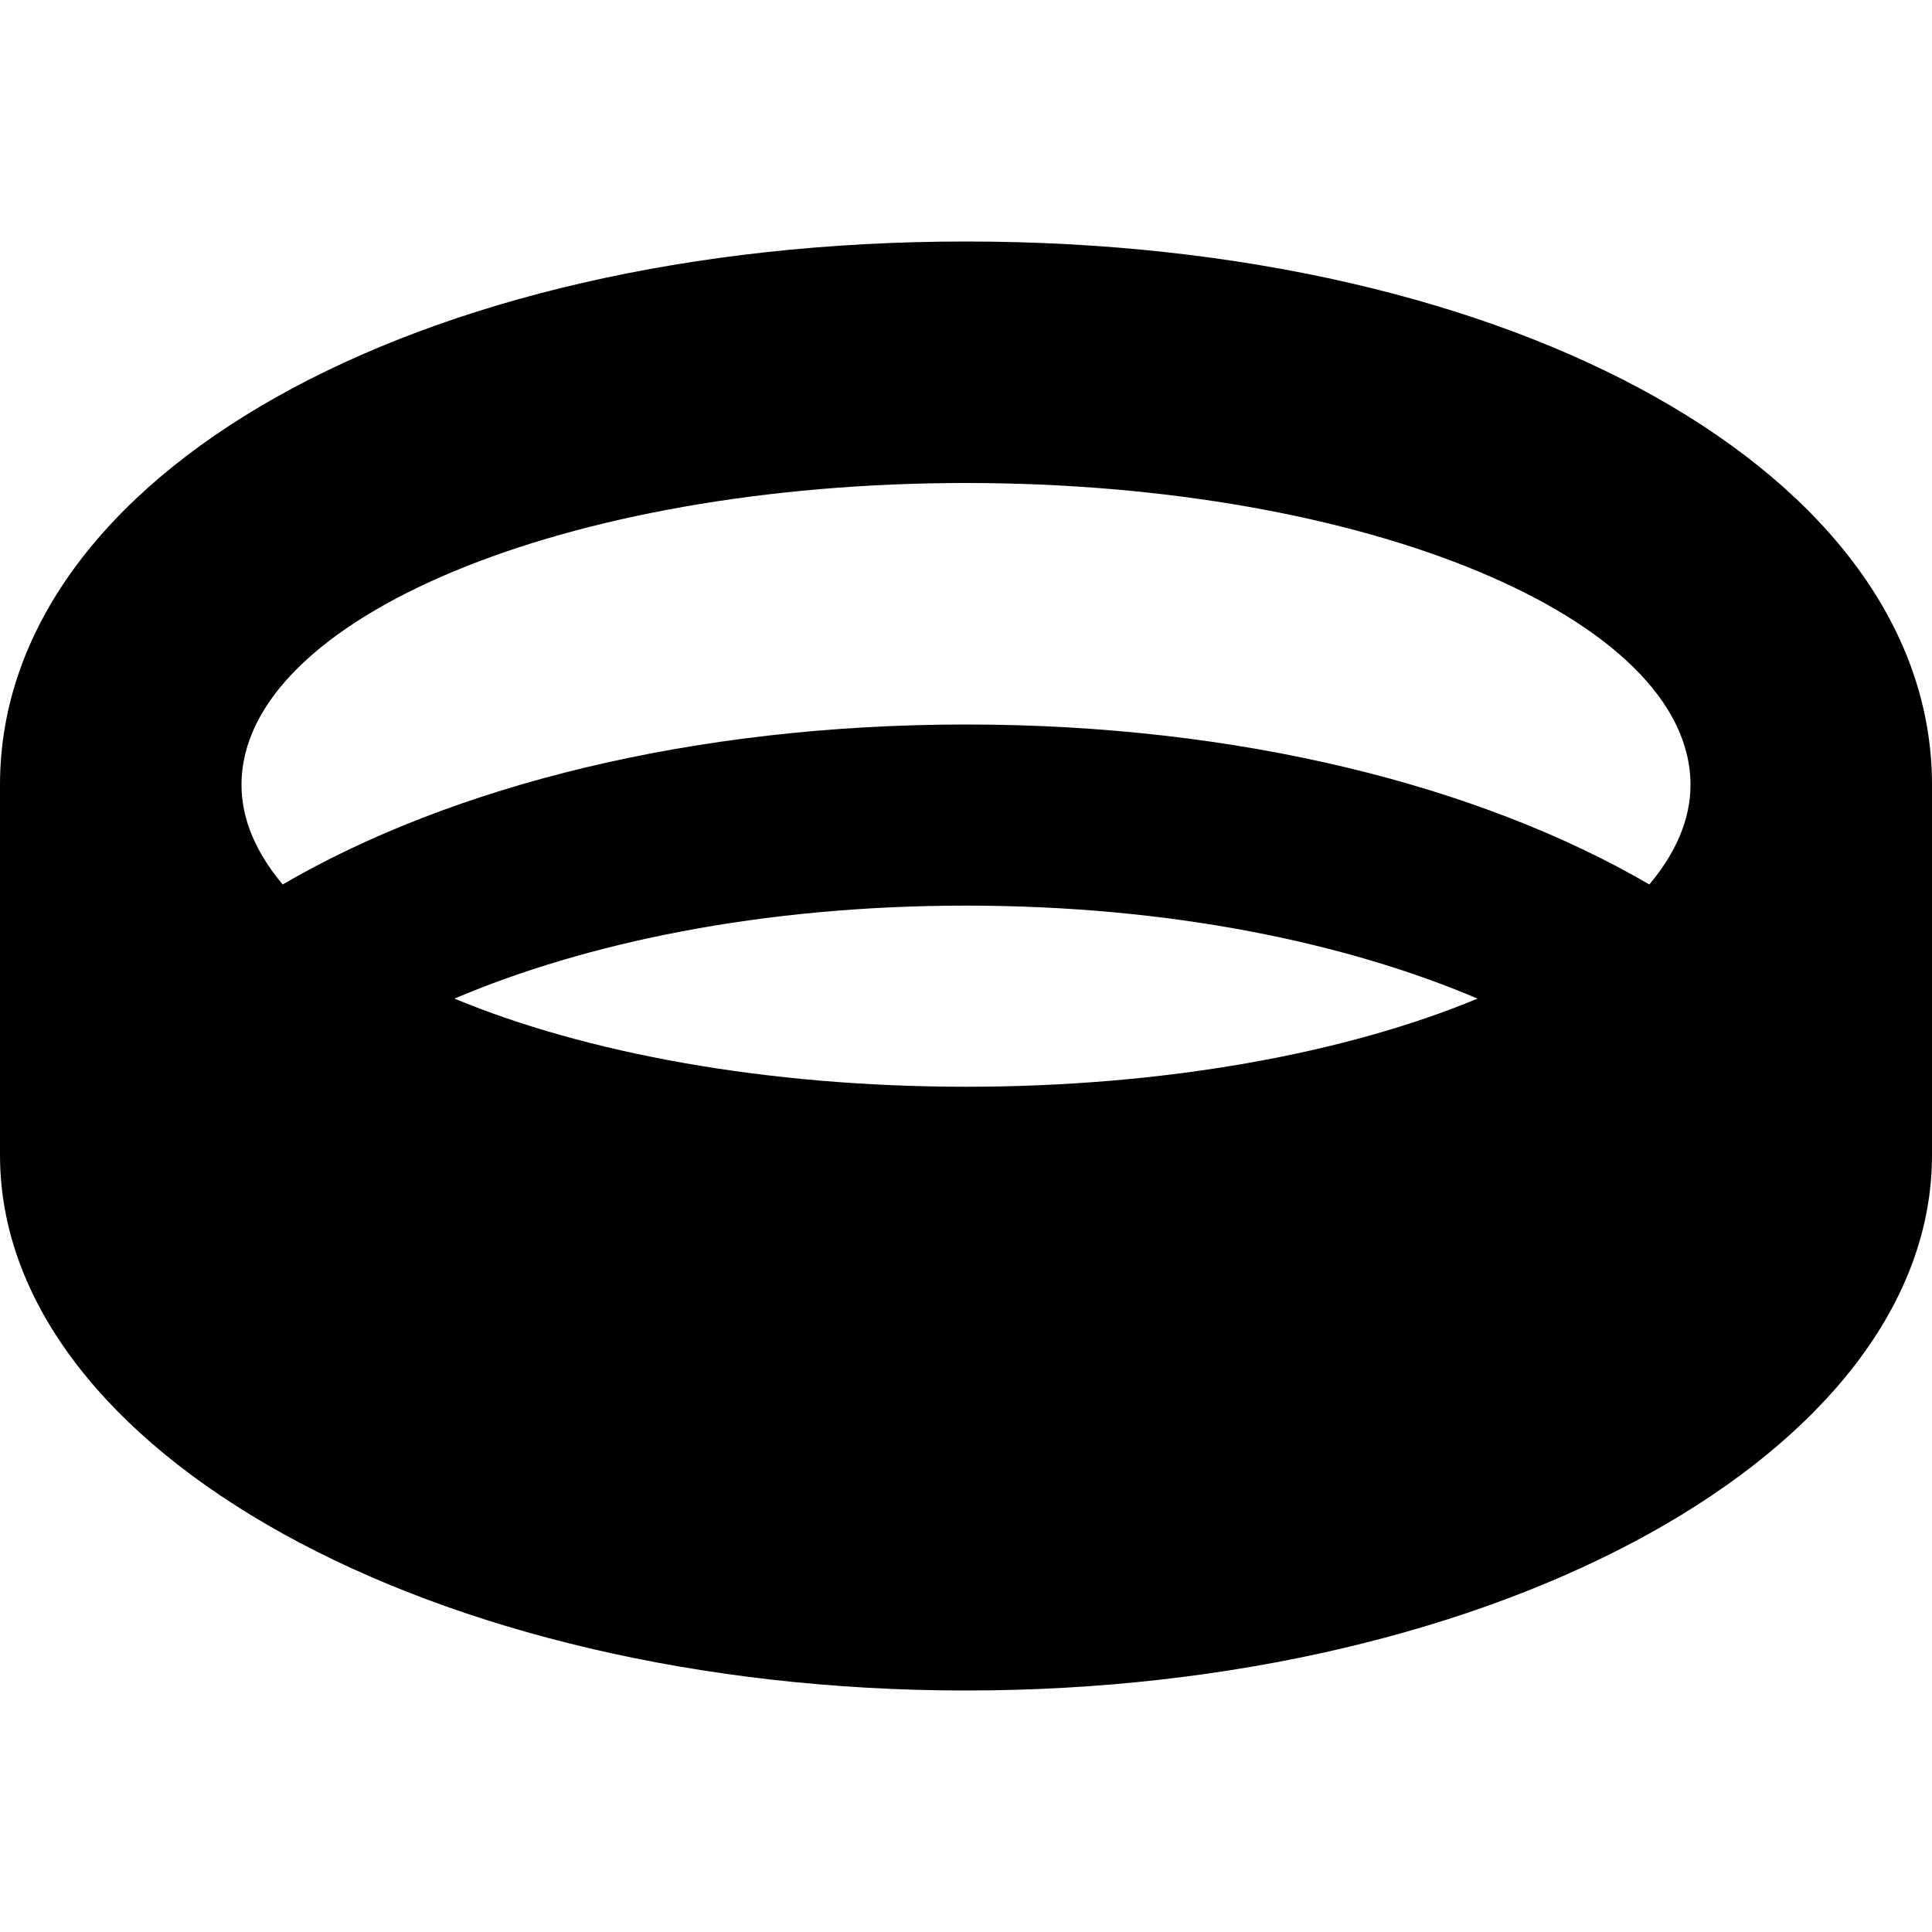
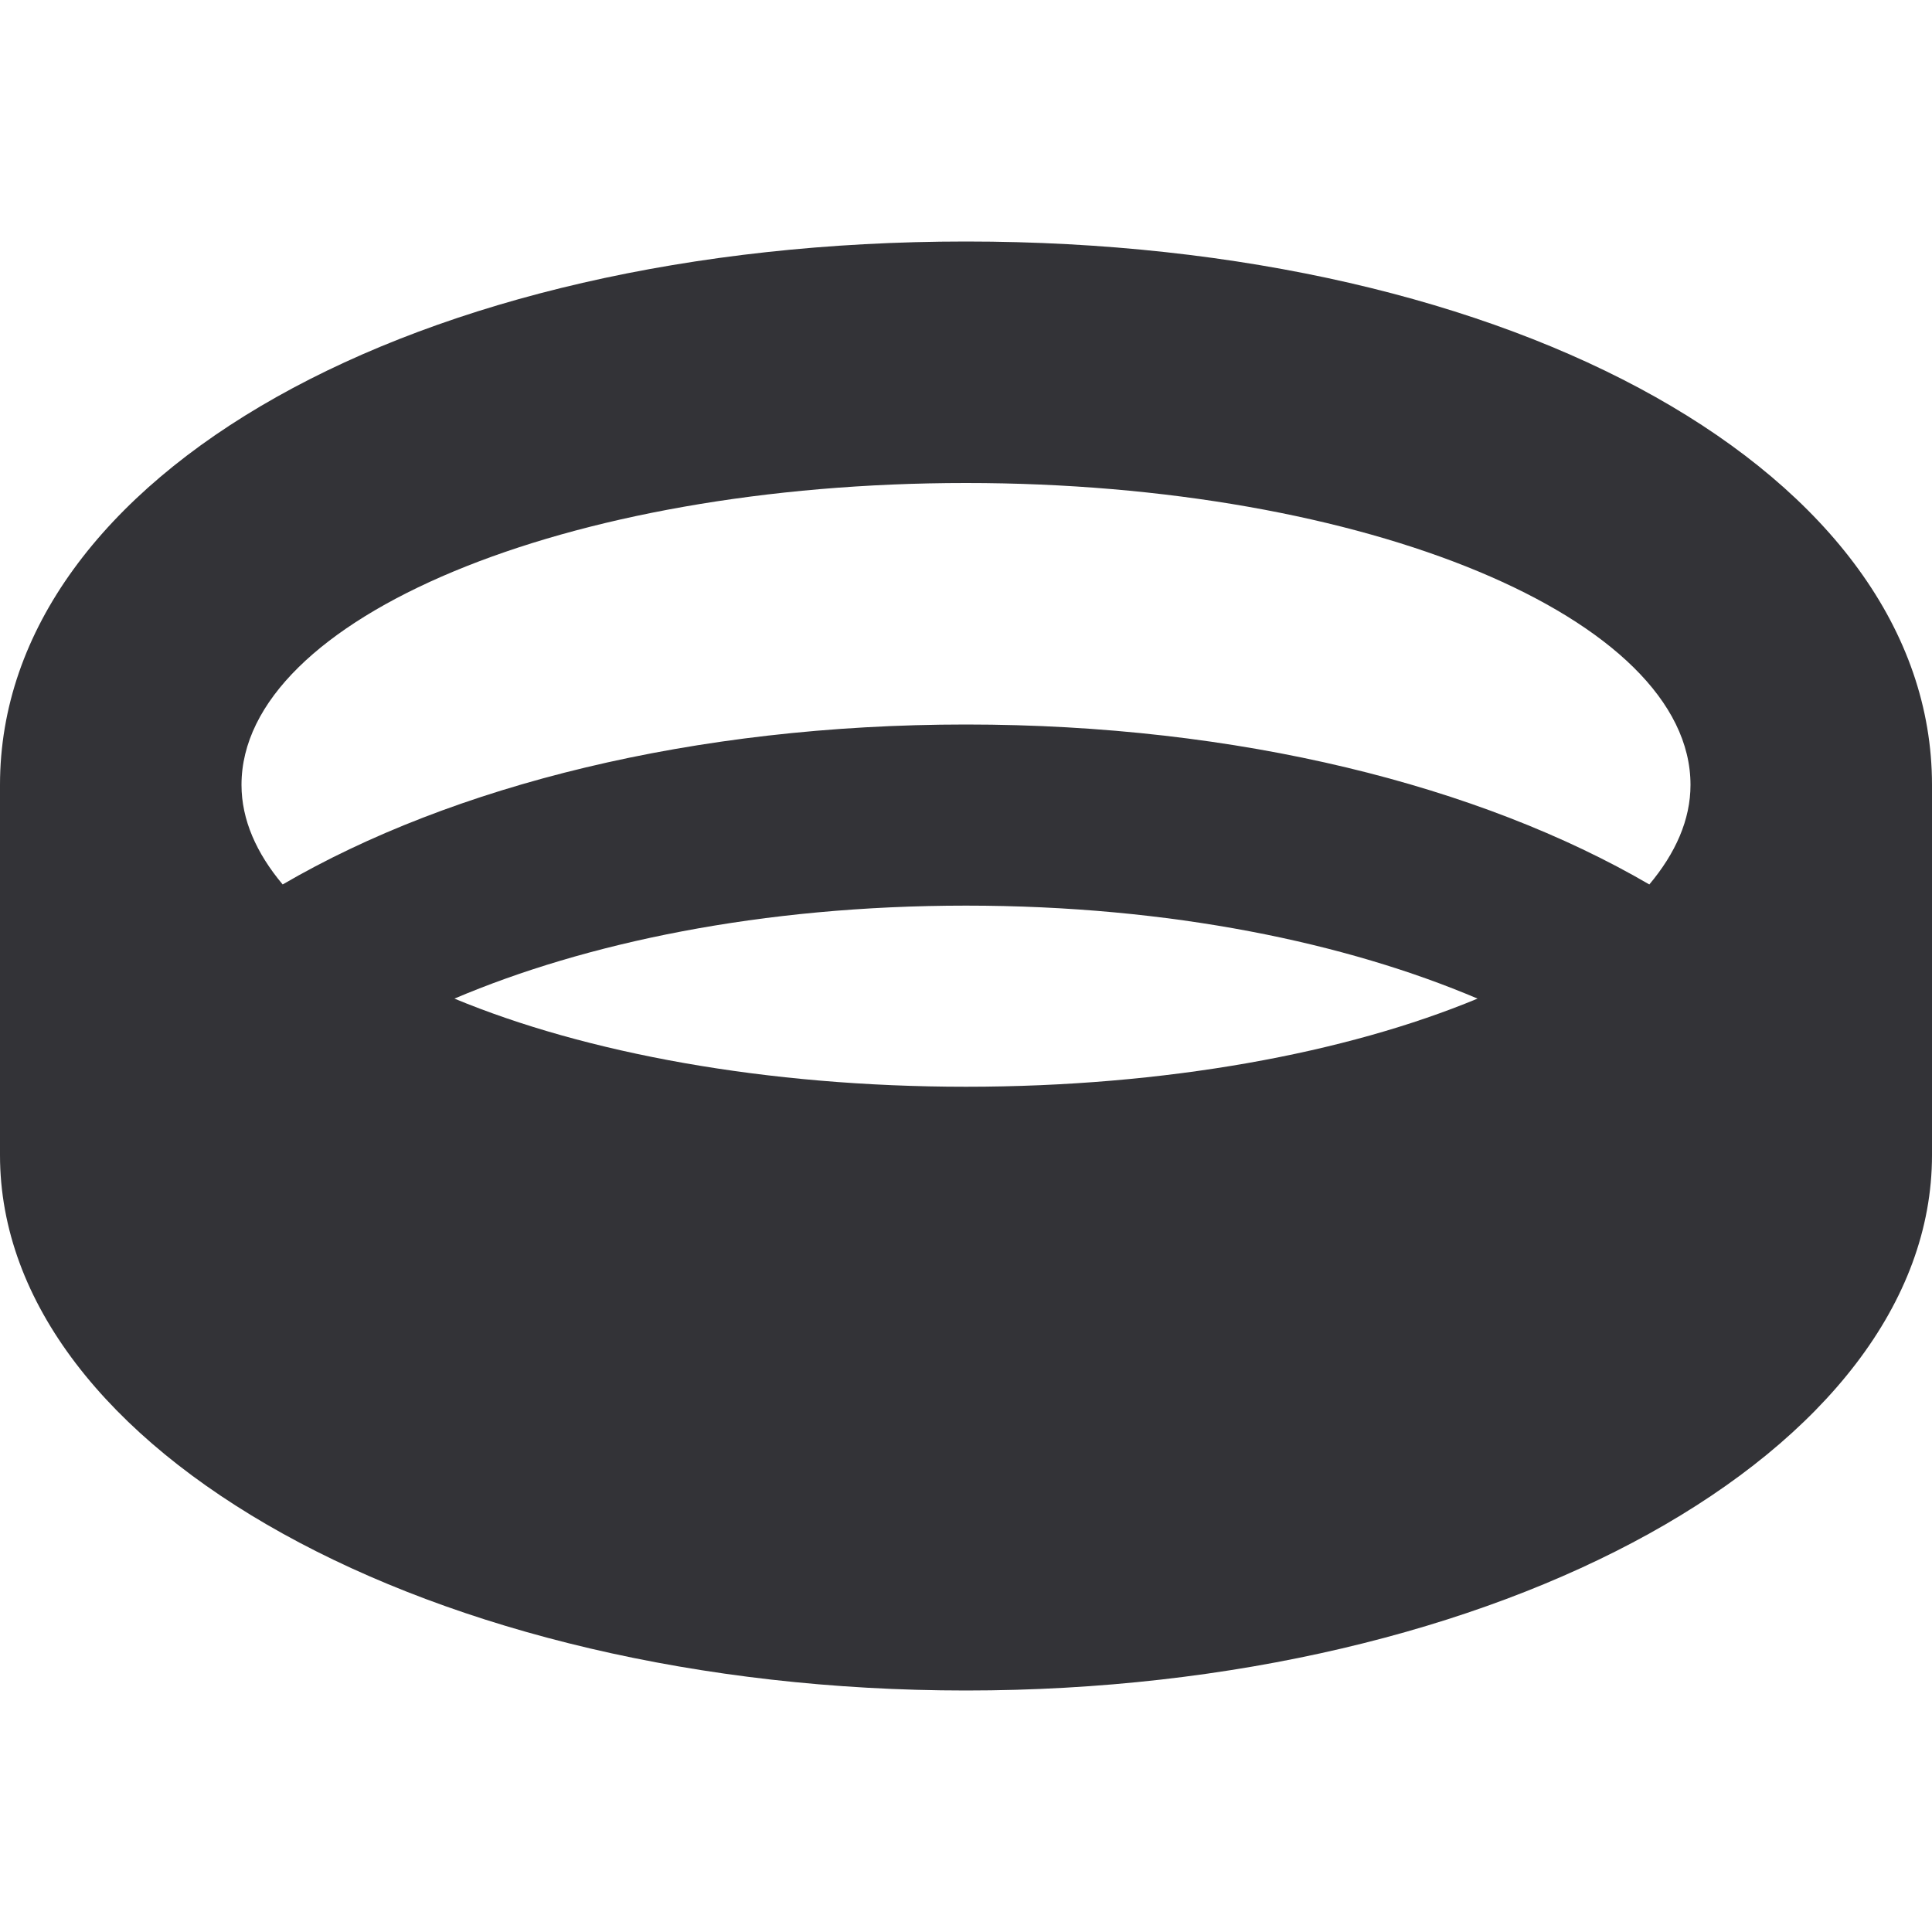
<svg xmlns="http://www.w3.org/2000/svg" viewBox="0 0 512 512">
-   <path d="M256 64C110.06 64 0 125.91 0 208v98.13C0 384.48 114.62 448 256 448s256-63.52 256-141.87V208c0-82.09-110.06-144-256-144zm0 64c106.04 0 192 35.82 192 80 0 9.26-3.97 18.12-10.91 26.39C392.15 208.21 328.23 192 256 192s-136.15 16.21-181.09 42.39C67.97 226.12 64 217.26 64 208c0-44.18 85.96-80 192-80zM120.43 264.64C155.04 249.93 201.64 240 256 240s100.96 9.93 135.57 24.64C356.84 279.07 308.93 288 256 288s-100.84-8.93-135.57-23.36z" />
+   <path d="M256 64C110.06 64 0 125.91 0 208v98.13C0 384.48 114.62 448 256 448s256-63.52 256-141.87V208c0-82.09-110.06-144-256-144zm0 64c106.04 0 192 35.82 192 80 0 9.26-3.97 18.12-10.91 26.39C392.15 208.21 328.23 192 256 192s-136.15 16.21-181.09 42.39C67.97 226.12 64 217.26 64 208c0-44.18 85.96-80 192-80zM120.43 264.64C155.04 249.93 201.64 240 256 240s100.96 9.93 135.57 24.64C356.84 279.07 308.93 288 256 288s-100.84-8.93-135.57-23.36z" fill="#333337" />
</svg>
